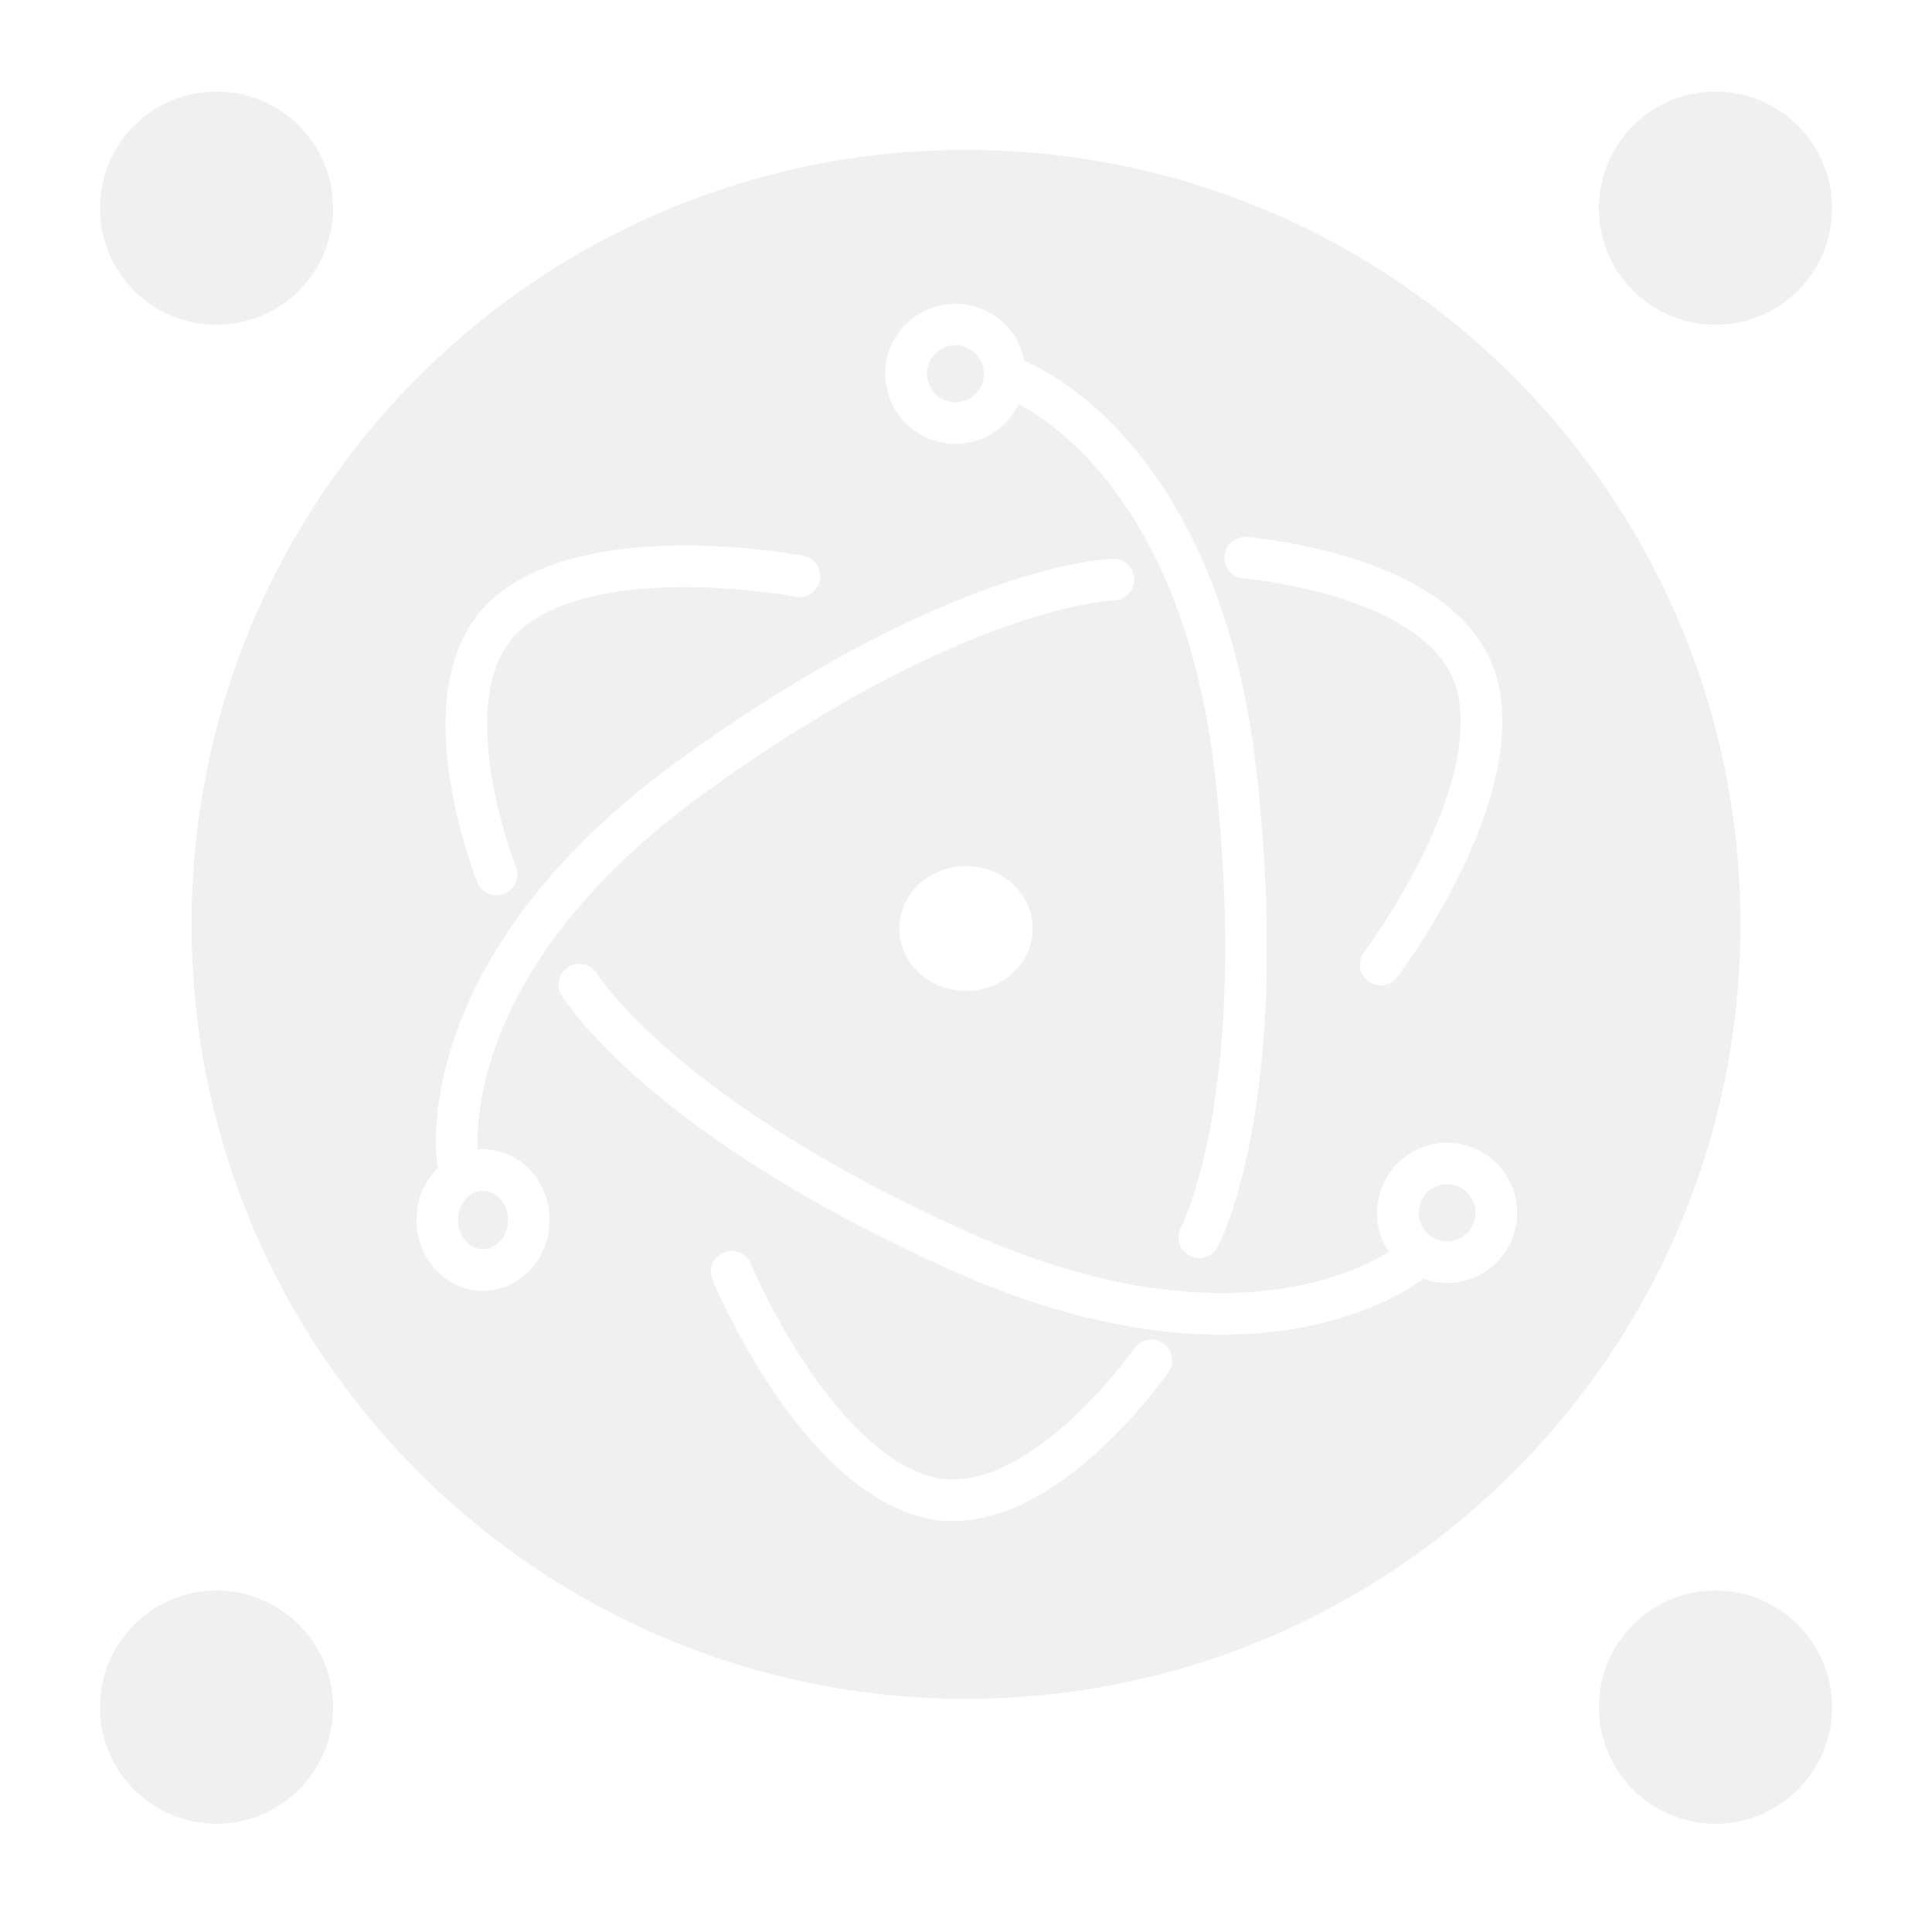
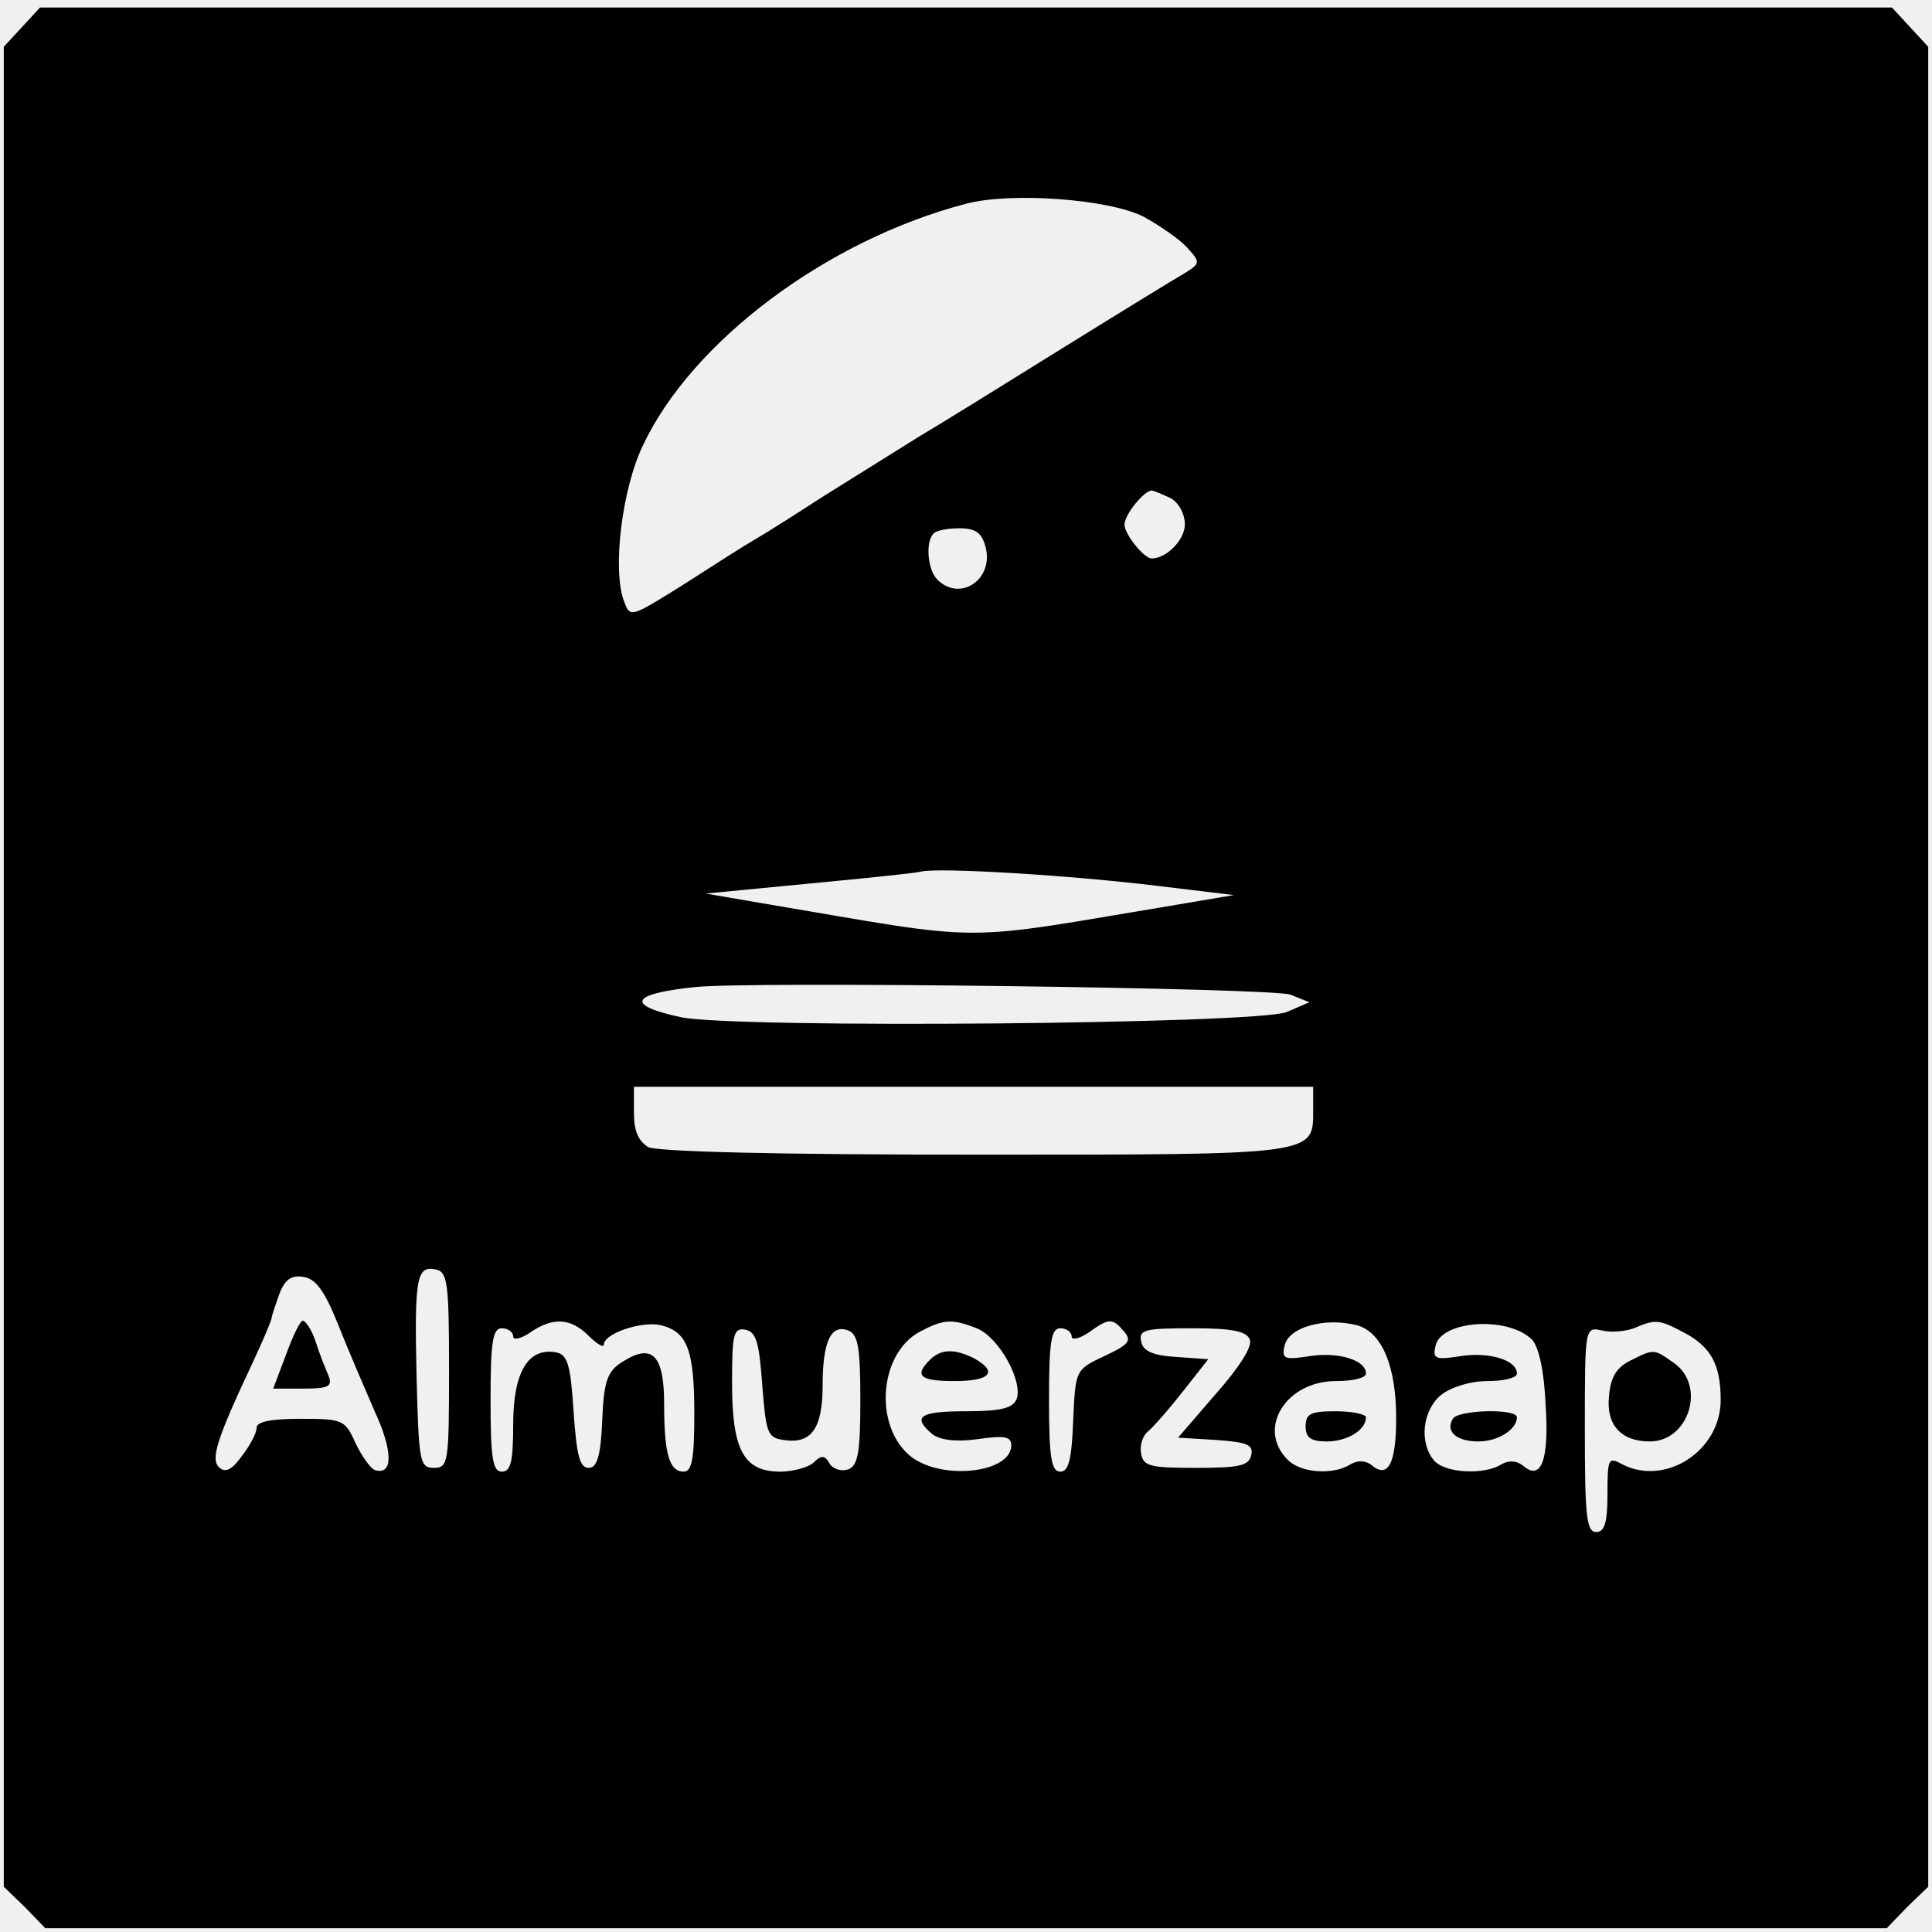
- <svg xmlns="http://www.w3.org/2000/svg" width="232" height="232" viewBox="0 0 232 232" fill="none">
-   <g filter="url(#filter0_b)">
-     <path d="M231.5 1V0.5H231H1H0.5V1V231V231.5H1H231H231.5V231V1ZM40.5 25C40.5 33.008 34.008 39.5 26 39.5C17.992 39.5 11.5 33.008 11.5 25C11.5 16.992 17.992 10.5 26 10.5C34.008 10.5 40.5 16.992 40.5 25ZM220.5 25C220.5 33.008 214.008 39.5 206 39.5C197.992 39.5 191.5 33.008 191.5 25C191.5 16.992 197.992 10.5 206 10.5C214.008 10.5 220.5 16.992 220.5 25ZM40.5 205C40.5 213.008 34.008 219.5 26 219.5C17.992 219.5 11.5 213.008 11.5 205C11.5 196.992 17.992 190.5 26 190.5C34.008 190.5 40.5 196.992 40.5 205ZM220.5 205C220.5 213.008 214.008 219.5 206 219.5C197.992 219.5 191.5 213.008 191.5 205C191.5 196.992 197.992 190.5 206 190.5C214.008 190.5 220.5 196.992 220.5 205ZM209.5 111C209.5 162.639 167.639 204.5 116 204.5C64.361 204.5 22.5 162.639 22.5 111C22.5 59.361 64.361 17.5 116 17.5C167.639 17.5 209.5 59.361 209.5 111Z" fill="white" stroke="white" />
-     <path d="M63.5 146.5C63.5 149.959 60.897 152.5 58 152.5C55.103 152.5 52.5 149.959 52.5 146.5C52.5 143.041 55.103 140.5 58 140.5C60.897 140.5 63.5 143.041 63.5 146.5Z" stroke="white" stroke-width="5" />
-     <path d="M54.986 139.466C54.986 139.466 51.197 116.315 83.187 93.165C115.178 70.014 133.698 69.593 133.698 69.593" stroke="white" stroke-width="5" stroke-linecap="round" />
-     <path d="M178.902 142.686C177.27 139.853 173.652 138.88 170.819 140.512C167.987 142.144 167.014 145.762 168.646 148.595C170.277 151.427 173.896 152.4 176.728 150.768C179.561 149.137 180.534 145.518 178.902 142.686Z" stroke="white" stroke-width="5" />
-     <path d="M169.409 151.555C169.409 151.555 151.24 166.394 115.211 150.232C79.182 134.07 69.572 118.232 69.572 118.232" stroke="white" stroke-width="5" stroke-linecap="round" />
-     <path d="M109.577 41.971C107.966 44.814 108.964 48.426 111.808 50.038C114.651 51.65 118.263 50.651 119.875 47.807C121.487 44.964 120.488 41.352 117.645 39.74C114.801 38.129 111.189 39.127 109.577 41.971Z" stroke="white" stroke-width="5" />
-     <path d="M122.038 45.647C122.038 45.647 144.047 53.767 148.412 93.013C152.778 132.259 144.012 148.579 144.012 148.579" stroke="white" stroke-width="5" stroke-linecap="round" />
-     <path d="M59.633 105C59.633 105 50.437 82.104 61.305 73.362C72.174 64.619 96 69.199 96 69.199" stroke="white" stroke-width="5" stroke-linecap="round" />
-     <path d="M149.532 66.978C149.532 66.978 174.391 68.913 177.477 82.638C180.564 96.363 165.799 115.833 165.799 115.833" stroke="white" stroke-width="5" stroke-linecap="round" />
-     <path d="M138.248 163.363C138.248 163.363 124.023 183.841 110.618 179.573C97.213 175.305 87.866 152.728 87.866 152.728" stroke="white" stroke-width="5" stroke-linecap="round" />
-     <path d="M116 119C120.418 119 124 115.642 124 111.5C124 107.358 120.418 104 116 104C111.582 104 108 107.358 108 111.5C108 115.642 111.582 119 116 119Z" fill="white" />
+ <svg xmlns="http://www.w3.org/2000/svg" version="1.0" width="256pt" height="256pt" viewBox="0 0 256 256" preserveAspectRatio="xMidYMid meet">
+   <g transform="translate(0,256) scale(0.1,-0.1)" fill="#000000" stroke="none">
+     <path d="M29 2524 l-24 -26 0 -1219 0 -1219 28 -27 27 -28 1220 0 1220 0 27 28 28 27 0 1219 0 1219 -24 26 -24 26 -1227 0 -1227 0 -24 -26z m1486 -251 c22 -12 48 -30 58 -41 18 -20 18 -21 -5 -35 -12 -7 -84 -51 -158 -97 -74 -46 -161 -100 -193 -119 -32 -20 -88 -55 -125 -78 -37 -24 -78 -50 -92 -58 -14 -8 -56 -35 -95 -60 -69 -43 -70 -44 -78 -22 -16 41 -3 149 25 207 65 138 244 272 428 320 60 16 190 6 235 -17z m36 -373 c11 -6 19 -21 19 -35 0 -20 -24 -45 -44 -45 -10 0 -36 32 -36 45 0 13 26 45 36 45 3 0 14 -5 25 -10z m-245 -65 c11 -43 -34 -73 -64 -43 -13 13 -16 50 -5 61 3 4 19 7 34 7 22 0 30 -6 35 -25z m229 -449 l100 -12 -65 -11 c-313 -52 -250 -52 -565 1 l-70 12 135 13 c74 7 142 14 150 16 23 6 202 -5 315 -19z m175 -144 l25 -10 -30 -13 c-40 -16 -725 -22 -802 -7 -75 16 -68 31 17 40 69 8 768 -1 790 -10z m30 -151 c0 -62 10 -61 -446 -61 -267 0 -422 4 -435 10 -13 8 -19 21 -19 45 l0 35 450 0 450 0 0 -29z m-1145 -346 c0 -123 -1 -130 -20 -130 -19 0 -20 8 -23 119 -3 133 0 149 25 144 16 -3 18 -17 18 -133z m-147 60 c13 -33 35 -84 48 -114 25 -54 25 -86 1 -79 -6 2 -18 19 -26 36 -14 31 -17 32 -73 32 -40 0 -58 -4 -58 -12 0 -7 -9 -24 -20 -38 -13 -18 -22 -22 -30 -14 -11 11 -3 37 46 141 13 28 24 54 24 57 0 2 5 17 10 31 7 19 16 26 32 23 16 -2 28 -18 46 -63z m332 -15 c11 -11 20 -16 20 -12 0 15 50 32 76 26 35 -9 44 -33 44 -118 0 -58 -3 -76 -14 -76 -19 0 -26 23 -26 90 0 65 -16 81 -56 55 -19 -12 -24 -25 -26 -77 -2 -48 -7 -63 -18 -63 -12 0 -16 17 -20 75 -4 62 -8 75 -23 78 -37 7 -57 -26 -57 -95 0 -49 -3 -63 -15 -63 -12 0 -15 17 -15 95 0 78 3 95 15 95 8 0 15 -5 15 -11 0 -5 10 -3 22 5 30 21 54 20 78 -4z m514 10 c29 -11 62 -70 53 -94 -5 -12 -21 -16 -67 -16 -61 0 -72 -7 -45 -30 10 -8 31 -11 60 -7 35 5 45 4 45 -8 0 -37 -92 -47 -133 -15 -49 39 -43 135 11 165 32 17 43 18 76 5z m196 -5 c10 -12 5 -17 -27 -32 -38 -18 -38 -18 -41 -86 -2 -51 -6 -67 -17 -67 -12 0 -15 19 -15 95 0 78 3 95 15 95 8 0 15 -5 15 -11 0 -5 10 -3 22 5 28 20 32 20 48 1z m308 9 c33 -9 52 -54 52 -123 0 -61 -11 -81 -33 -62 -8 6 -18 6 -27 1 -23 -15 -67 -12 -84 6 -41 41 -2 104 64 104 22 0 40 4 40 10 0 18 -37 29 -75 23 -32 -5 -37 -4 -33 13 4 25 53 39 96 28z m232 -19 c9 -10 16 -41 18 -86 5 -74 -6 -102 -30 -81 -9 7 -19 7 -28 2 -23 -15 -76 -12 -90 5 -20 24 -15 67 10 87 13 10 38 18 61 18 21 0 39 4 39 10 0 18 -37 29 -75 23 -32 -5 -37 -4 -33 13 6 34 95 41 128 9z m200 10 c37 -19 50 -43 50 -90 0 -68 -74 -115 -131 -85 -18 10 -19 7 -19 -40 0 -38 -4 -50 -15 -50 -13 0 -15 22 -15 136 0 136 0 136 23 131 12 -3 31 -1 42 3 28 12 33 12 65 -5z m-1220 -70 c5 -64 7 -70 28 -73 37 -6 52 15 52 72 0 58 11 82 34 73 13 -5 16 -23 16 -92 0 -69 -3 -87 -16 -92 -9 -3 -20 0 -25 8 -6 11 -11 11 -21 1 -6 -6 -27 -12 -44 -12 -49 0 -64 29 -64 118 0 65 2 73 18 70 14 -3 18 -17 22 -73z m646 60 c4 -9 -14 -37 -45 -72 l-50 -58 50 -3 c41 -3 50 -6 47 -20 -3 -14 -15 -17 -73 -17 -61 0 -70 2 -73 19 -2 11 2 24 10 30 7 6 28 30 46 53 l33 42 -43 3 c-31 2 -44 8 -46 21 -3 15 5 17 68 17 53 0 72 -4 76 -15z" />
+     <path d="M379 765 l-17 -45 40 0 c34 0 39 3 33 18 -4 9 -12 29 -17 45 -5 15 -13 27 -17 27 -3 0 -13 -20 -22 -45z" />
+     <path d="M1232 758 c-21 -21 -13 -28 33 -28 47 0 58 12 26 30 -26 13 -44 13 -59 -2z" />
+     <path d="M1730 670 c0 -15 7 -20 28 -20 27 0 52 15 52 32 0 4 -18 8 -40 8 -33 0 -40 -3 -40 -20z" />
+     <path d="M1925 680 c-10 -17 5 -30 34 -30 26 0 51 16 51 32 0 12 -78 10 -85 -2z" />
+     <path d="M2160 757 c-18 -9 -26 -22 -28 -47 -4 -38 16 -60 54 -60 52 0 75 74 32 104 -27 19 -26 19 -58 3z" />
  </g>
-   <defs>
-     <filter id="filter0_b" x="-4" y="-4" width="240" height="240" filterUnits="userSpaceOnUse" color-interpolation-filters="sRGB">
-       <feFlood flood-opacity="0" result="BackgroundImageFix" />
-       <feGaussianBlur in="BackgroundImage" stdDeviation="2" />
-       <feComposite in2="SourceAlpha" operator="in" result="effect1_backgroundBlur" />
-       <feBlend mode="normal" in="SourceGraphic" in2="effect1_backgroundBlur" result="shape" />
-     </filter>
-   </defs>
</svg>
